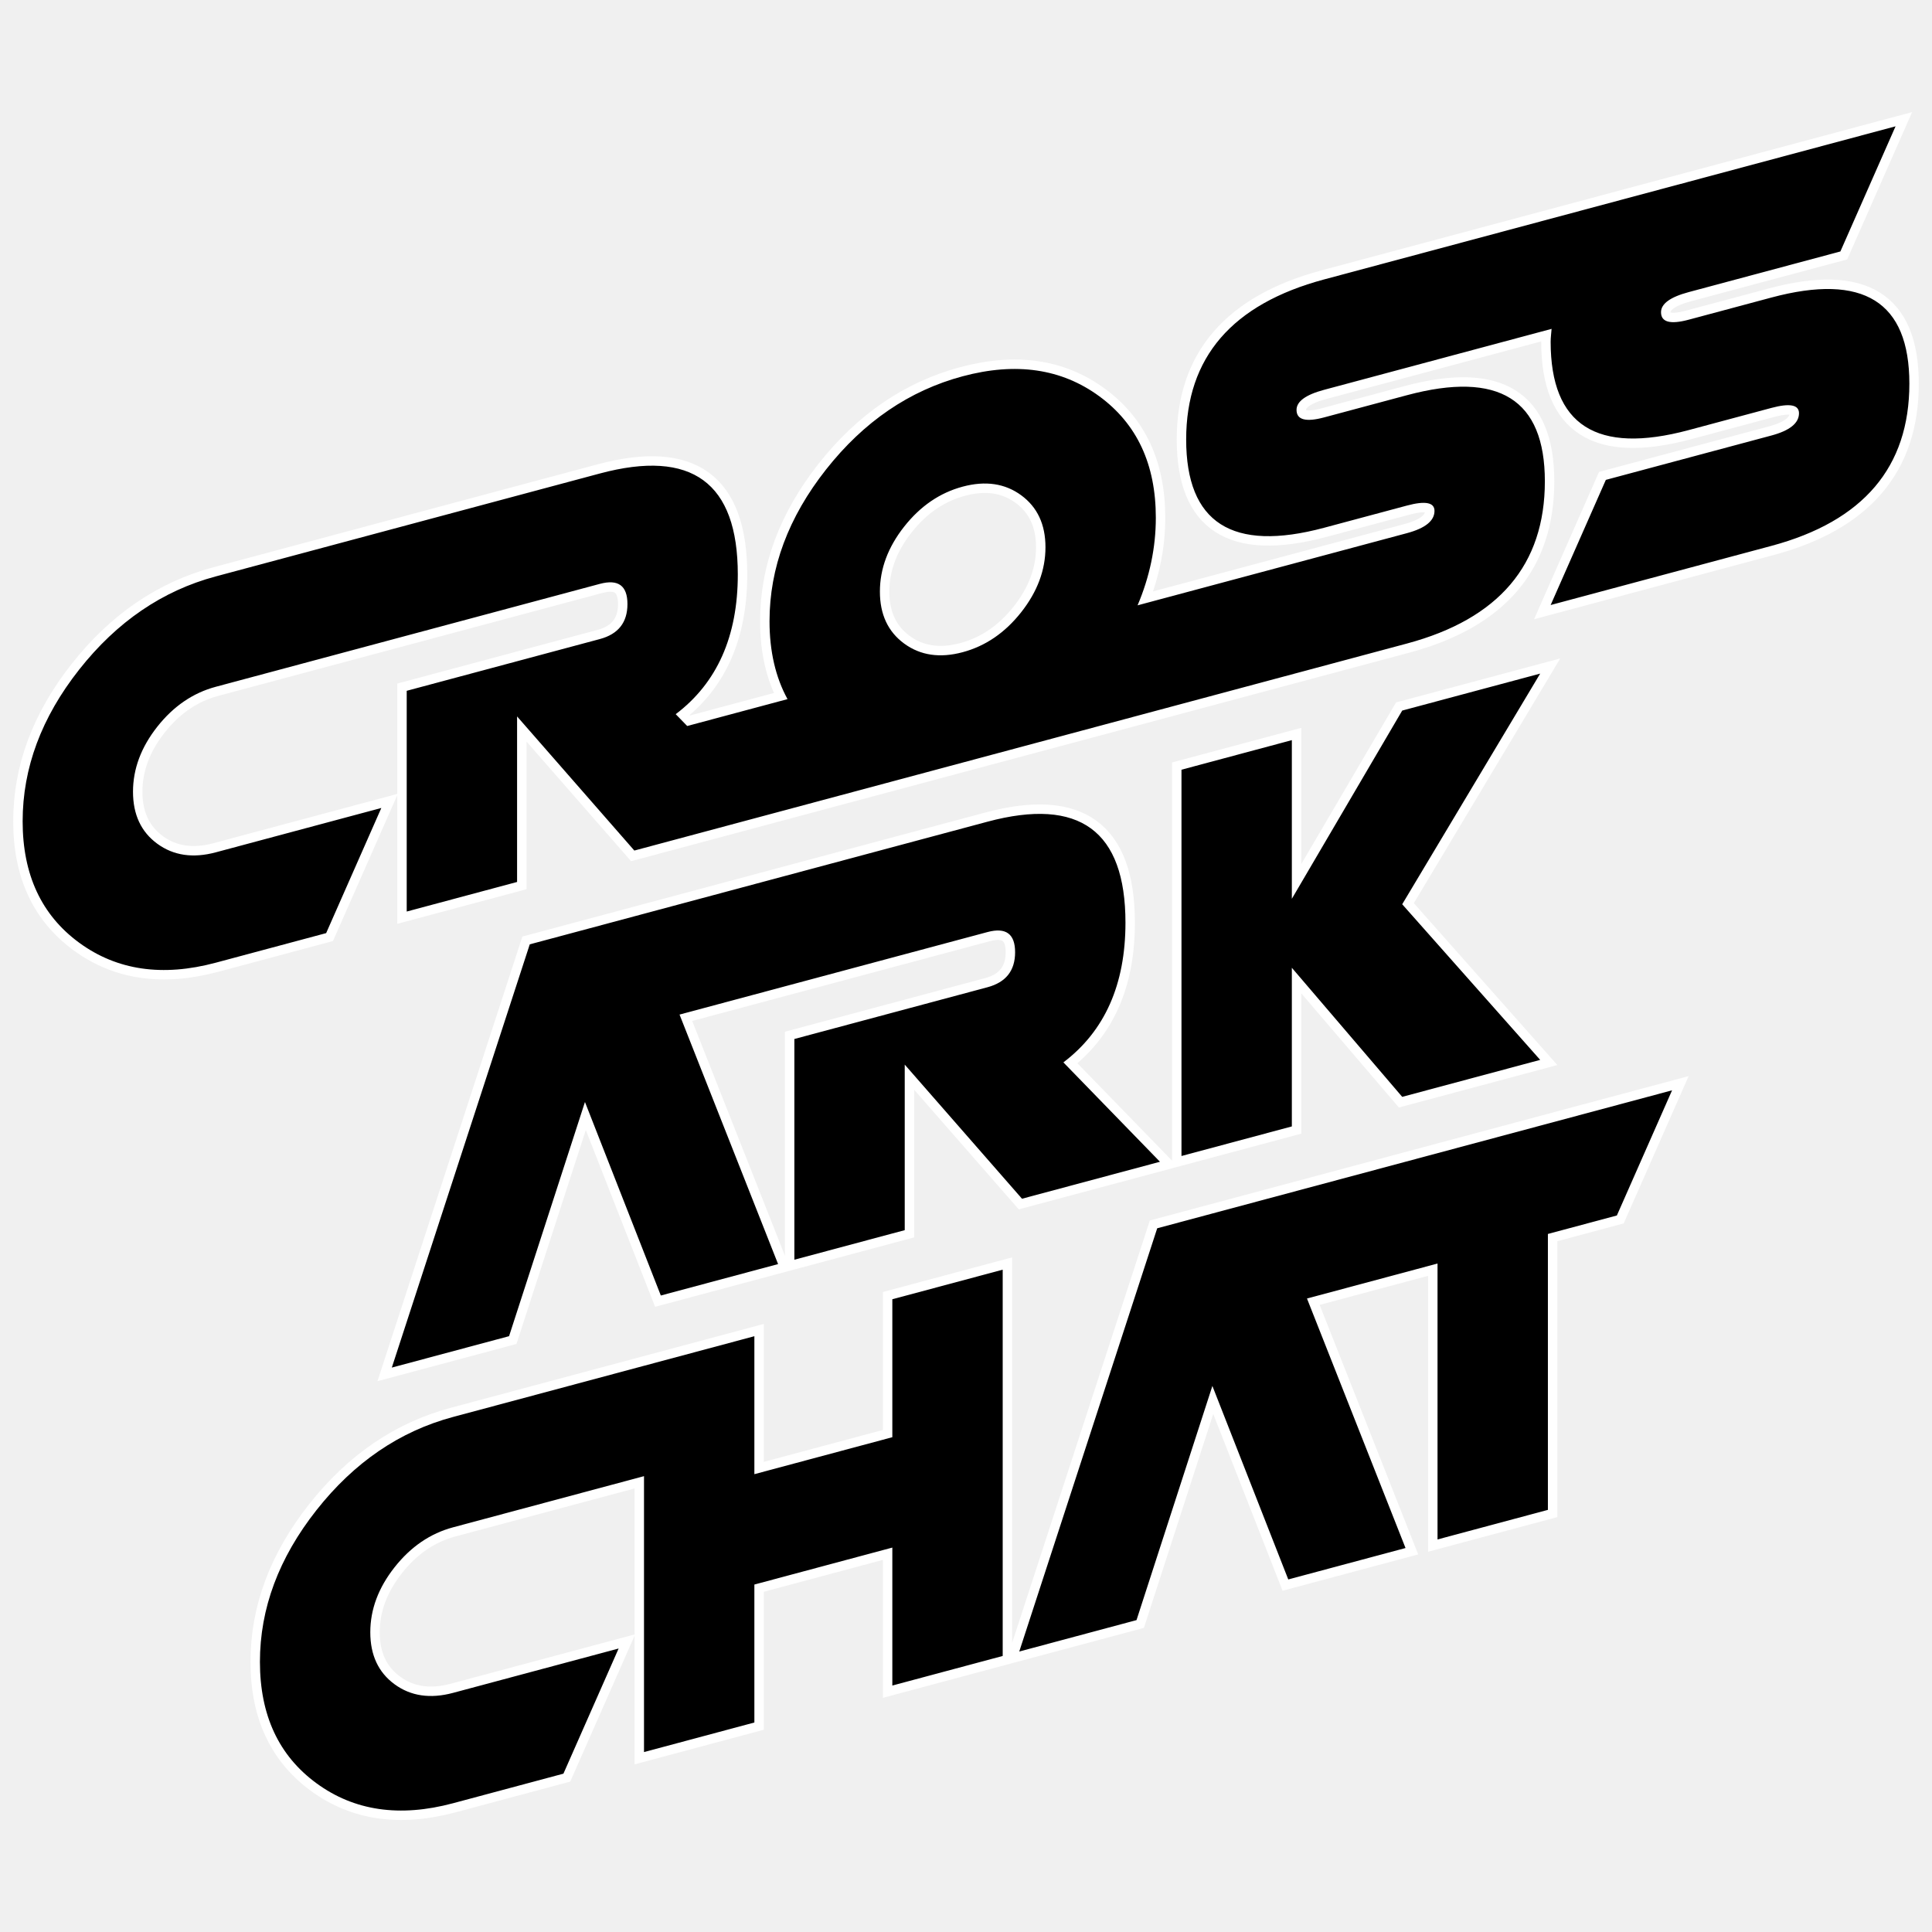
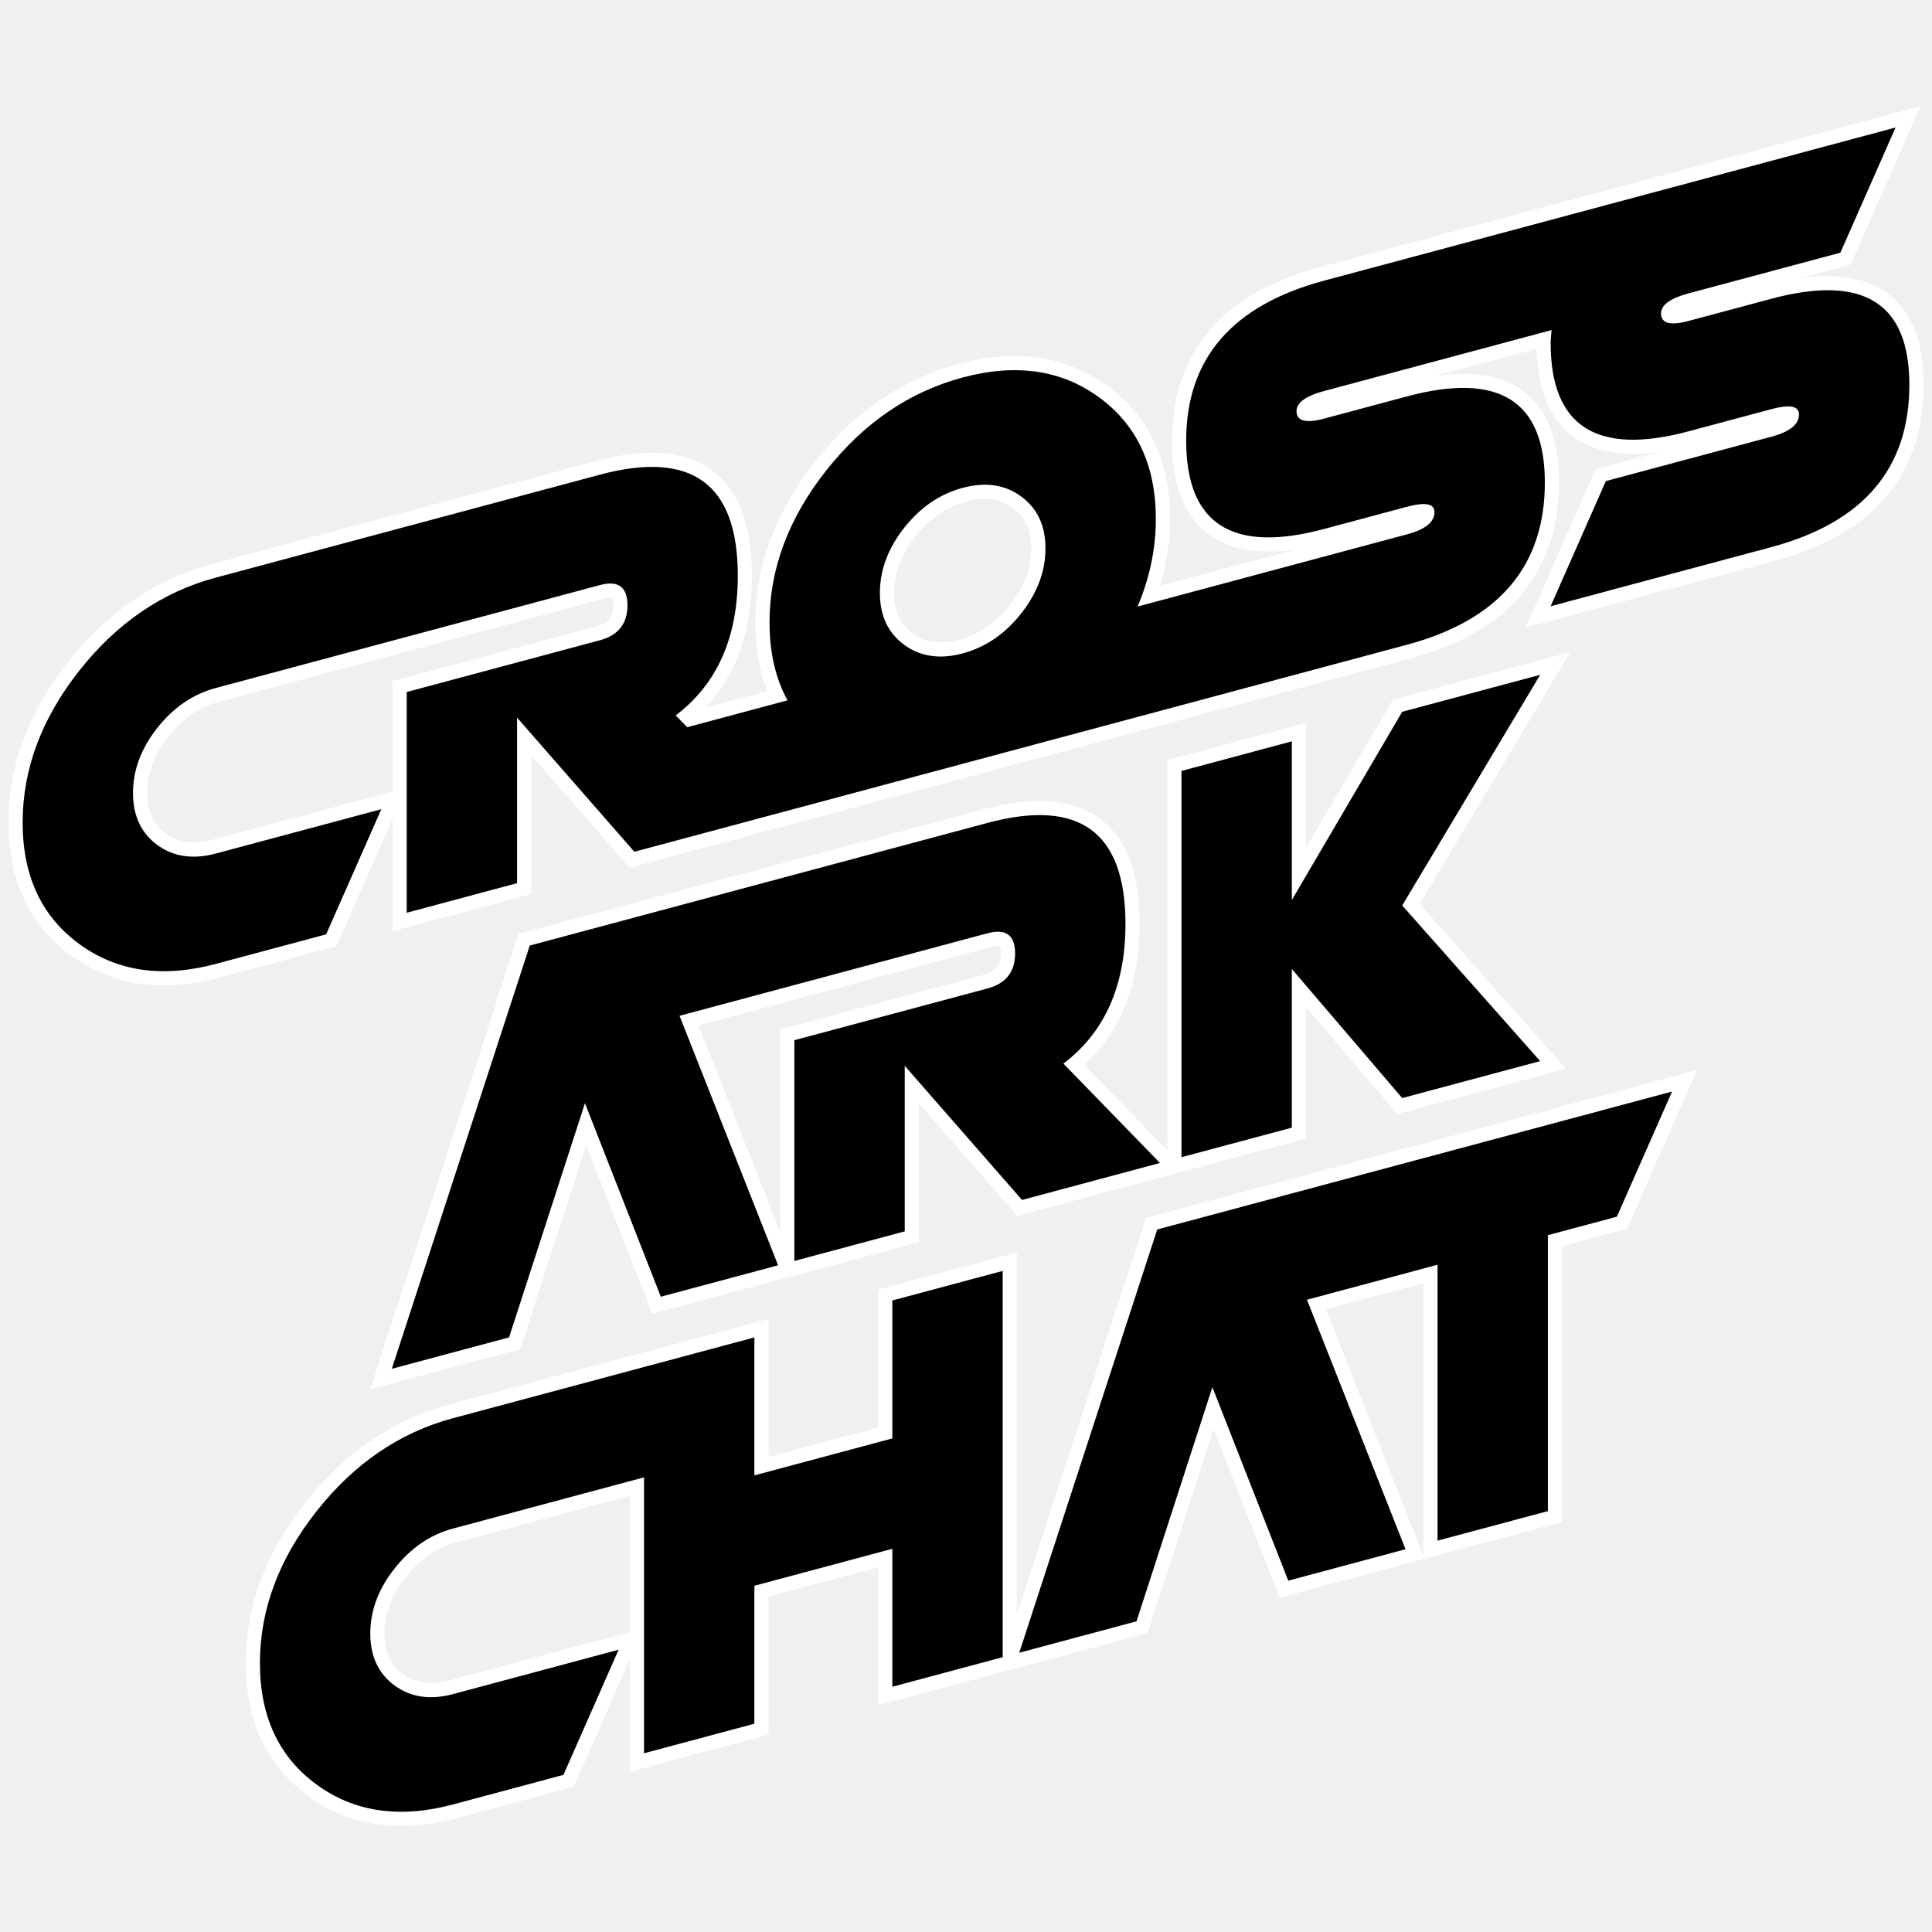
<svg xmlns="http://www.w3.org/2000/svg" width="512" height="512" viewBox="0 0 512 512" version="1.1" id="svg1">
  <defs id="defs1">
    <rect x="-274.128" y="76.048" width="1117.734" height="548.256" id="rect3" />
    <rect x="37.517" y="162.573" width="447.702" height="158.196" id="rect2" />
    <rect x="33.603" y="56.594" width="450.984" height="382.01" id="rect1" />
  </defs>
  <g id="layer1" style="display:inline">
    <path id="text1" style="font-size:96px;line-height:0.75;font-family:'Rocket Rinder';-inkscape-font-specification:'Rocket Rinder, Normal';text-align:center;letter-spacing:5px;word-spacing:0px;text-anchor:middle;white-space:pre;display:none;fill:#000000;stroke:#ffffff;stroke-width:2.311" d="m 19.445,223.339 -12.539,12.717 v 46.786 l 12.539,5.997 75.236,-20.159 v -18.714 l -62.697,16.799 v -28.072 l 47.623,-12.761 8.804,-2.359 81.924,-21.951 v 4.679 l -62.697,16.8 v 42.107 l 25.079,-6.72 v -23.393 l 5.455,-1.462 31.348,14.993 35.486,-9.509 -31.348,-14.993 9.216,-2.47 12.539,-12.717 v -23.393 l -12.539,-5.997 -81.924,21.951 -33.882,9.079 z m 201.465,-53.982 -12.539,12.717 v 46.786 l 12.539,5.997 62.697,-16.799 12.539,-12.717 v -46.786 l -12.539,-5.997 z m 100.733,-26.991 -12.539,12.717 v 23.393 l 12.539,5.997 50.157,-13.44 v 4.679 l -56.427,15.12 -12.539,22.074 6.27,-1.68 v 76.542 l 25.079,-11.398 v -27.463 l 36.803,17.602 35.486,-9.509 -43.888,-20.991 43.888,-44.51 -35.486,9.509 -36.803,37.325 v -33.826 l 50.157,-13.44 12.539,-12.717 v -23.393 l -12.539,-5.997 -50.157,13.44 v -4.679 l 75.654,-20.271 v 14.036 l 12.539,5.997 50.157,-13.44 v 4.679 l -56.427,15.12 -12.539,22.074 81.506,-21.839 12.539,-12.717 v -23.393 l -12.539,-5.997 -50.157,13.44 v -4.679 l 56.427,-15.12 12.539,-22.074 -67.025,17.959 -14.48,3.88 z m -88.193,42.346 37.618,-10.08 v 28.072 l -37.618,10.08 z m -113.272,83.5 -12.539,12.717 v 56.143 l 25.079,-6.72 v -46.786 l 37.618,-10.08 v 4.679 l -31.348,8.4 v 18.714 l 31.348,-8.4 v 18.714 l 25.079,2.637 v -51.465 l 75.654,-20.271 v 4.679 l -62.697,16.8 v 42.107 l 25.079,-6.72 v -23.393 l 5.455,-1.462 31.348,14.993 35.486,-9.509 -31.348,-14.993 9.216,-2.47 12.539,-12.717 v -23.393 l -12.539,-5.997 -100.733,26.991 -11.526,3.088 z m -50.366,85.359 -12.539,12.717 v 46.786 l 12.539,5.997 75.236,-20.159 v -18.714 l -62.697,16.8 v -28.072 l 75.654,-20.271 v 51.465 l 25.079,-11.398 v -23.393 l 37.618,-10.08 v 23.393 l 25.079,-6.72 v -65.5 l -25.079,6.72 v 23.393 l -37.618,10.08 v -23.393 l -5.745,1.539 -19.334,5.181 z m 201.465,-53.982 -12.539,12.717 v 56.143 l 25.079,-6.72 v -46.786 l 37.618,-10.08 v 4.679 l -31.348,8.4 v 18.714 l 31.348,-8.4 v 18.714 l 25.079,2.637 v -60.822 l -12.539,-5.997 z m 88.193,-23.631 v 18.714 l 31.348,-8.4 v 51.465 l 25.079,-11.398 v -46.786 l 31.348,-8.4 v -18.714 z" />
    <path id="text1-8" style="font-size:96px;line-height:0.75;font-family:'Rocket Rinder';-inkscape-font-specification:'Rocket Rinder, Normal';text-align:center;letter-spacing:5px;word-spacing:0px;text-anchor:middle;white-space:pre;display:none;fill:#000000;stroke:#ffffff;stroke-width:2" d="M 66.375,131 57,140.375 v 46.875 l 9.375,9.375 h 56.25 v -18.75 H 75.75 V 149.75 h 35.605 6.582 61.25 v 4.688 h -46.875 v 42.188 h 18.75 v -23.438 h 4.078 l 23.438,23.438 h 26.531 l -23.438,-23.438 h 6.891 l 9.375,-9.375 V 140.375 L 188.562,131 h -61.25 -25.332 z m 150.625,0 -9.375,9.375 v 46.875 l 9.375,9.375 h 46.875 l 9.375,-9.375 V 140.375 L 263.875,131 Z m 75.312,0 -9.375,9.375 v 23.438 l 9.375,9.375 h 37.5 v 4.688 H 287.625 l -9.375,18.75 h 4.688 v 76.688 l 18.75,-4.688 v -27.516 l 27.516,27.516 h 26.531 L 322.922,235.812 355.734,203 H 329.203 L 301.688,230.516 V 196.625 h 37.5 l 9.375,-9.375 v -23.438 l -9.375,-9.375 h -37.5 V 149.75 H 358.25 v 14.062 l 9.375,9.375 h 37.5 v 4.688 h -42.188 l -9.375,18.75 H 414.5 l 9.375,-9.375 v -23.438 l -9.375,-9.375 H 377 V 149.75 h 42.188 L 428.562,131 H 378.451 367.625 Z M 226.375,149.75 H 254.5 v 28.125 h -28.125 z m -84.688,53.25 -9.375,9.375 v 56.25 h 18.75 V 221.75 h 28.125 v 4.688 H 155.75 v 18.75 h 23.438 v 18.75 l 18.75,9.375 V 221.75 H 254.5 v 4.688 h -46.875 v 42.188 h 18.75 v -23.438 h 4.078 l 23.438,23.438 h 26.531 l -23.438,-23.438 h 6.891 l 9.375,-9.375 V 212.375 L 263.875,203 h -75.312 -8.617 z m -37.656,72 -9.375,9.375 v 46.875 l 9.375,9.375 h 56.25 v -18.75 h -46.875 V 293.75 h 56.562 v 51.562 l 18.75,-4.688 v -23.438 h 28.125 v 23.438 h 18.75 V 275 h -18.75 v 23.438 h -28.125 V 275 h -4.295 -14.455 z m 150.625,0 -9.375,9.375 v 56.25 h 18.75 V 293.75 h 28.125 v 4.688 h -23.438 v 18.75 h 23.438 v 18.75 l 18.75,9.375 V 284.375 l -9.375,-9.375 z m 65.938,0 v 18.75 h 23.438 v 51.562 l 18.75,-4.688 V 293.75 h 23.438 V 275 Z" />
-     <path id="text3" style="font-size:100px;line-height:0.8;font-family:'Space Crusaders';-inkscape-font-specification:'Space Crusaders, Normal';text-align:center;letter-spacing:0px;word-spacing:0px;text-anchor:middle;white-space:pre;stroke:#ffffff;stroke-width:5;stroke-miterlimit:50;stroke-dasharray:none;paint-order:stroke fill markers" d="m 57.185,152.754 c -14.137,3.788 -26.205,12.018 -36.198,24.689 -9.993,12.671 -14.987,26.074 -14.987,40.211 0,14.137 4.994,24.864 14.987,32.179 9.993,7.316 22.061,9.079 36.198,5.291 l 29.248,-7.837 14.621,-33.166 -43.87,11.755 c -6.045,1.62 -11.215,0.86 -15.505,-2.28 -4.29,-3.14 -6.432,-7.734 -6.432,-13.778 0,-6.045 2.142,-11.786 6.432,-17.225 4.29,-5.439 9.46,-8.969 15.505,-10.589 l 50.6,-13.558 18.912,-5.067 32.273,-8.647 c 4.875,-1.306 7.312,0.478 7.312,5.353 0,4.875 -2.437,7.965 -7.312,9.271 l -51.185,13.715 v 58.497 l 29.248,-7.837 v -43.872 l 31.073,35.546 5.876,-1.574 30.684,-8.222 50.453,-13.519 117.725,-31.544 c 24.374,-6.531 36.56,-20.862 36.56,-42.993 0,-21.741 -12.187,-29.346 -36.56,-22.816 l -21.936,5.878 c -4.875,1.306 -7.312,0.643 -7.312,-1.989 0,-2.242 2.437,-4.017 7.312,-5.323 l 60.278,-16.151 c -0.073,1.148 -0.246,2.236 -0.246,3.429 0,22.131 12.19,29.931 36.563,23.4 l 21.933,-5.877 c 4.875,-1.306 7.315,-0.839 7.315,1.403 0,2.632 -2.44,4.602 -7.315,5.909 l -43.87,11.755 -14.627,33.168 58.497,-15.674 C 493.81,138.13 506,123.798 506,101.667 506,79.925 493.81,72.321 469.437,78.852 l -21.933,5.877 c -4.875,1.306 -7.315,0.644 -7.315,-1.988 0,-2.242 2.44,-4.017 7.315,-5.324 l 40.216,-10.776 14.621,-33.166 -54.838,14.694 c -0.69,0.185 -1.371,0.376 -2.042,0.573 l 0.015,-0.03 -94.569,25.34 c -24.374,6.531 -36.56,20.667 -36.56,42.408 0,22.131 12.187,29.931 36.56,23.401 l 21.936,-5.878 c 4.875,-1.306 7.312,-0.838 7.312,1.404 0,2.632 -2.437,4.602 -7.312,5.908 l -71.372,19.124 c 3.184,-7.513 4.835,-15.252 4.835,-23.232 0,-14.137 -4.999,-24.862 -14.993,-32.178 -9.993,-7.316 -22.058,-9.079 -36.195,-5.291 -14.137,3.788 -26.199,12.016 -36.192,24.687 -9.993,12.671 -14.993,26.075 -14.993,40.212 0,7.971 1.591,14.857 4.767,20.659 l -26.584,7.123 -3.045,-3.133 c 10.968,-8.301 16.455,-20.642 16.455,-37.021 0,-24.374 -12.187,-33.295 -36.56,-26.764 l -17.649,4.729 -33.536,8.986 z M 255.12,128.966 c 6.045,-1.62 11.212,-0.859 15.502,2.281 4.29,3.14 6.438,7.732 6.438,13.777 0,6.045 -2.148,11.787 -6.438,17.227 -4.29,5.439 -9.457,8.969 -15.502,10.588 -6.045,1.62 -11.209,0.859 -15.499,-2.282 -4.29,-3.14 -6.438,-7.732 -6.438,-13.777 0,-6.045 2.148,-11.787 6.438,-17.227 4.29,-5.439 9.454,-8.968 15.499,-10.587 z m -114.727,121.294 -36.557,112.165 31.073,-8.326 20.111,-62.057 20.105,51.281 31.076,-8.327 -26.116,-66.123 81.615,-21.869 c 4.875,-1.306 7.312,0.478 7.312,5.353 0,4.875 -2.437,7.965 -7.312,9.271 l -51.185,13.715 v 58.497 l 29.248,-7.837 v -43.872 l 31.079,35.545 36.56,-9.796 -25.592,-26.339 c 10.968,-8.301 16.449,-20.64 16.449,-37.019 0,-24.374 -12.187,-33.295 -36.56,-26.764 l -92.059,24.667 -14.741,3.95 z m 172.711,-46.278 v 102.369 l 29.248,-7.837 v -42.044 l 29.248,34.207 36.563,-9.797 -36.563,-41.241 36.563,-61.128 -36.563,9.797 -29.248,49.882 V 196.145 Z M 120.066,375.508 c -14.137,3.788 -26.202,12.017 -36.195,24.688 -9.993,12.671 -14.987,26.074 -14.987,40.211 0,14.137 4.994,24.864 14.987,32.179 9.993,7.316 22.058,9.079 36.195,5.291 l 29.248,-7.837 14.627,-33.168 -43.875,11.756 c -6.045,1.62 -11.212,0.859 -15.502,-2.281 -4.29,-3.14 -6.432,-7.734 -6.432,-13.778 0,-6.045 2.142,-11.786 6.432,-17.225 4.29,-5.439 9.457,-8.969 15.502,-10.588 l 50.603,-13.559 v 73.121 l 29.248,-7.837 v -36.56 l 36.56,-9.796 v 36.56 l 29.248,-7.837 V 336.478 l -29.248,7.837 v 36.56 l -36.56,9.796 v -36.56 l -3.533,0.947 -25.715,6.89 z m 186.607,-50.001 -36.56,112.165 31.076,-8.327 20.105,-62.056 20.111,51.28 31.073,-8.326 -26.113,-66.124 34.595,-9.27 v 73.121 l 29.248,-7.837 v -73.121 l 18.28,-4.898 14.627,-33.168 -107.195,28.723 -14.607,3.914 z" />
+     <path id="text3" style="font-size:100px;line-height:0.8;font-family:'Space Crusaders';-inkscape-font-specification:'Space Crusaders, Normal';text-align:center;letter-spacing:0px;word-spacing:0px;text-anchor:middle;white-space:pre;stroke:#ffffff;stroke-width:7.5;stroke-miterlimit:50;stroke-dasharray:none;paint-order:stroke fill markers" d="M 57.185,153.077 C 43.048,156.864 30.98,165.095 20.987,177.766 10.994,190.436 6,203.839 6,217.976 c 0,14.137 4.994,24.864 14.987,32.179 9.993,7.316 22.061,9.079 36.198,5.291 l 29.248,-7.837 14.621,-33.166 -43.87,11.755 c -6.045,1.62 -11.215,0.86 -15.505,-2.28 -4.29,-3.14 -6.432,-7.734 -6.432,-13.778 0,-6.045 2.142,-11.786 6.432,-17.225 4.29,-5.439 9.46,-8.969 15.505,-10.589 l 50.6,-13.558 18.912,-5.067 32.273,-8.647 c 4.875,-1.306 7.312,0.478 7.312,5.353 0,4.875 -2.437,7.965 -7.312,9.271 l -51.185,13.715 v 58.497 l 29.248,-7.837 v -43.872 l 31.073,35.546 5.876,-1.574 30.684,-8.222 50.453,-13.519 117.724,-31.544 c 24.374,-6.531 36.56,-20.862 36.56,-42.993 0,-21.741 -12.187,-29.346 -36.56,-22.816 l -21.936,5.878 c -4.875,1.306 -7.312,0.643 -7.312,-1.989 0,-2.242 2.437,-4.017 7.312,-5.323 l 60.278,-16.151 c -0.074,1.148 -0.246,2.236 -0.246,3.429 0,22.131 12.19,29.931 36.563,23.4 l 21.933,-5.877 c 4.875,-1.306 7.315,-0.839 7.315,1.404 0,2.632 -2.44,4.602 -7.315,5.909 l -43.87,11.755 -14.627,33.168 58.497,-15.674 C 493.81,138.452 506,124.12 506,101.989 506,80.248 493.81,72.643 469.437,79.174 l -21.933,5.877 c -4.875,1.306 -7.315,0.644 -7.315,-1.988 0,-2.242 2.44,-4.017 7.315,-5.324 l 40.216,-10.776 14.621,-33.166 -54.838,14.694 c -0.69,0.185 -1.371,0.376 -2.042,0.573 l 0.015,-0.03 -94.569,25.34 c -24.374,6.531 -36.56,20.667 -36.56,42.408 0,22.131 12.187,29.931 36.56,23.401 l 21.936,-5.878 c 4.875,-1.306 7.312,-0.838 7.312,1.404 0,2.632 -2.437,4.602 -7.312,5.908 l -71.372,19.124 c 3.184,-7.513 4.835,-15.252 4.835,-23.232 0,-14.137 -5,-24.862 -14.993,-32.178 -9.993,-7.316 -22.058,-9.079 -36.195,-5.291 -14.137,3.788 -26.199,12.017 -36.192,24.687 -9.993,12.671 -14.993,26.075 -14.993,40.212 0,7.971 1.591,14.857 4.767,20.659 l -26.584,7.123 -3.045,-3.133 c 10.968,-8.301 16.455,-20.642 16.455,-37.021 0,-24.374 -12.187,-33.295 -36.56,-26.764 l -17.649,4.729 -33.536,8.986 z M 255.12,129.288 c 6.045,-1.62 11.212,-0.859 15.502,2.281 4.29,3.14 6.438,7.732 6.438,13.777 0,6.045 -2.148,11.787 -6.438,17.227 -4.29,5.439 -9.457,8.969 -15.502,10.588 -6.045,1.62 -11.209,0.859 -15.499,-2.282 -4.29,-3.14 -6.438,-7.732 -6.438,-13.777 0,-6.045 2.148,-11.787 6.438,-17.227 4.29,-5.439 9.454,-8.968 15.499,-10.587 z m -114.727,121.294 -36.557,112.165 31.073,-8.326 20.111,-62.057 20.105,51.281 31.076,-8.327 -26.116,-66.123 81.615,-21.869 c 4.875,-1.306 7.312,0.478 7.312,5.353 0,4.875 -2.437,7.965 -7.312,9.271 l -51.185,13.715 v 58.497 l 29.248,-7.837 v -43.872 l 31.079,35.545 36.56,-9.796 -25.592,-26.339 c 10.968,-8.301 16.449,-20.64 16.449,-37.019 0,-24.374 -12.187,-33.295 -36.56,-26.764 l -92.059,24.667 -14.741,3.95 z M 313.104,204.304 v 102.369 l 29.248,-7.837 v -42.044 l 29.248,34.207 36.563,-9.797 -36.563,-41.241 36.563,-61.128 -36.563,9.797 -29.248,49.882 V 196.467 Z M 120.066,375.83 c -14.137,3.788 -26.202,12.017 -36.195,24.688 -9.993,12.671 -14.987,26.074 -14.987,40.211 0,14.137 4.994,24.864 14.987,32.179 9.993,7.316 22.058,9.079 36.195,5.291 l 29.248,-7.837 14.627,-33.168 -43.875,11.756 c -6.045,1.62 -11.212,0.859 -15.502,-2.281 -4.29,-3.14 -6.432,-7.734 -6.432,-13.778 0,-6.045 2.142,-11.786 6.432,-17.225 4.29,-5.439 9.457,-8.969 15.502,-10.588 l 50.603,-13.559 v 73.121 l 29.248,-7.837 v -36.56 l 36.56,-9.796 v 36.56 l 29.248,-7.837 V 336.801 l -29.248,7.837 v 36.56 l -36.56,9.796 v -36.56 l -3.533,0.947 -25.715,6.89 z m 186.607,-50.001 -36.56,112.165 31.076,-8.327 20.105,-62.056 20.111,51.28 31.073,-8.326 -26.113,-66.124 34.595,-9.27 v 73.121 l 29.248,-7.837 v -73.121 l 18.28,-4.898 14.627,-33.168 -107.195,28.723 -14.607,3.914 z" />
  </g>
  <g id="layer2" style="display:none">
    <path id="text2" style="font-size:96px;line-height:0.75;font-family:'Rocket Rinder';-inkscape-font-specification:'Rocket Rinder, Normal';text-align:center;letter-spacing:5px;word-spacing:0px;text-anchor:middle;white-space:pre;stroke:#ffffff;stroke-width:4.47" d="M 29.19,135.477 8.235,162.047 V 266.821 L 29.19,282.162 154.92,248.472 V 206.563 L 50.145,234.637 V 171.772 L 176.573,137.896 V 242.67 l 41.91,-11.23 V 126.666 l 62.865,-16.845 v 10.477 l -52.387,14.037 v 41.91 l 52.387,-14.037 v 41.91 l 41.91,9.725 V 98.592 l 21.653,-5.802 v 83.82 l 20.955,15.34 125.73,-33.689 V 116.351 L 386.821,144.425 V 81.56 l 94.297,-25.267 20.955,-47.525 -110.258,29.543 -25.949,6.953 -63.563,17.032 -104.775,28.074 z" />
  </g>
</svg>
